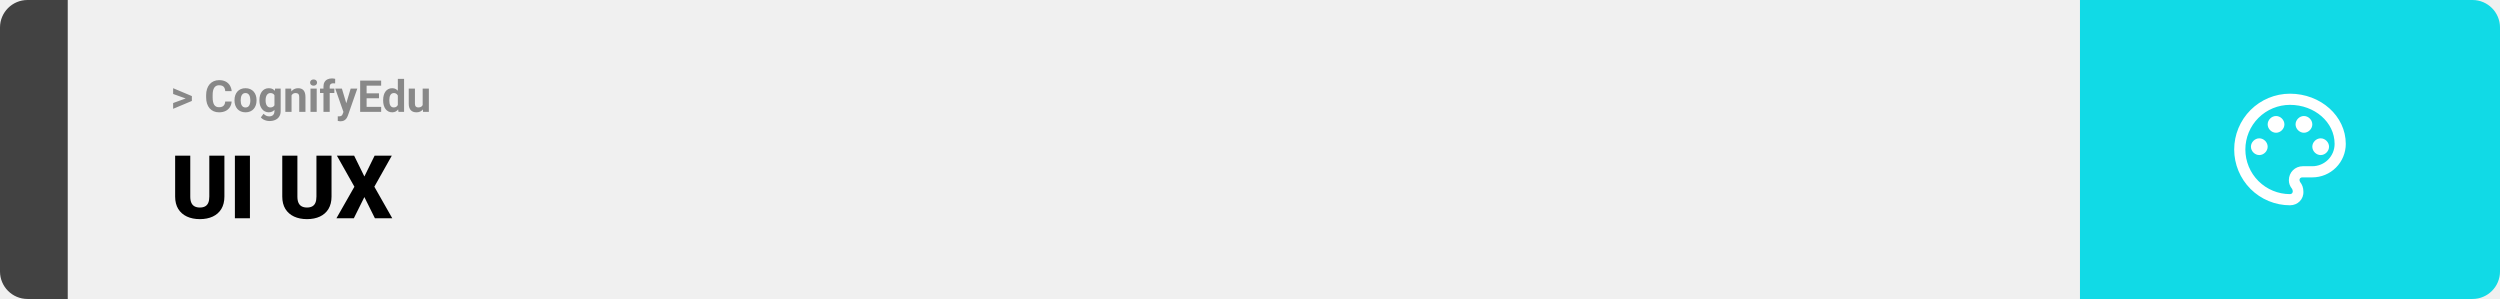
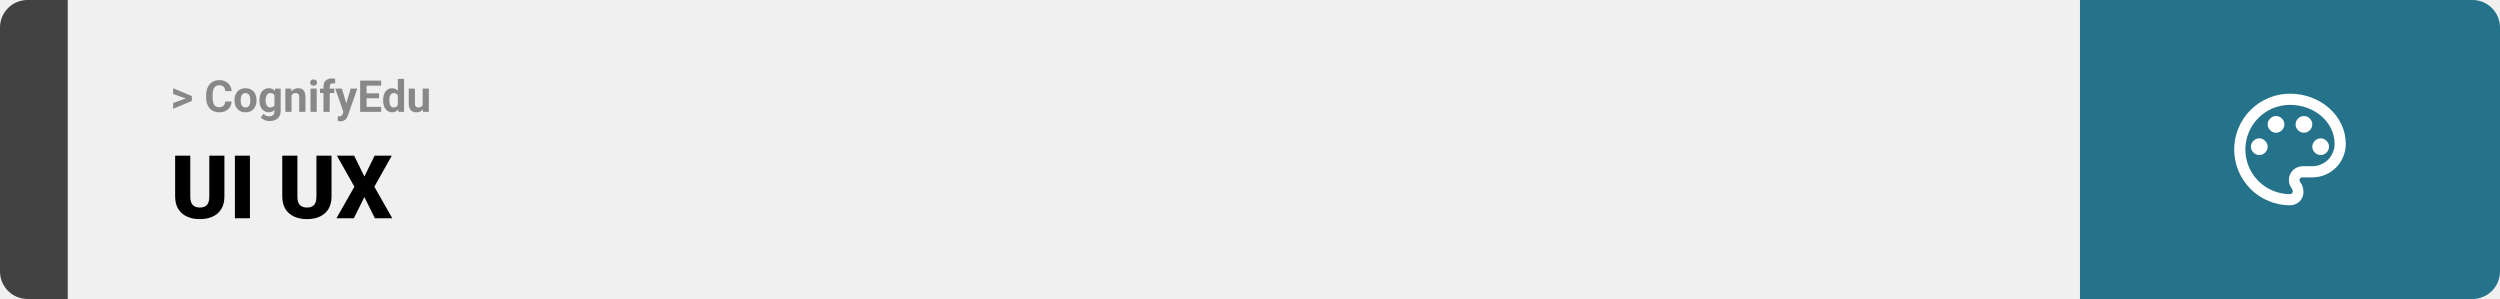
<svg xmlns="http://www.w3.org/2000/svg" width="1363" height="163" viewBox="0 0 1363 163" fill="none">
  <path d="M0 15C0 6.716 6.716 0 15 0H37V163H15C6.716 163 0 156.284 0 148V15Z" fill="#424242" />
  <rect width="1097" height="163" transform="translate(37)" fill="#F0F0F0" />
  <path d="M101.906 53.922L94.394 51.238V48.086L104.602 52.375V54.637L101.906 53.922ZM94.394 56.172L101.918 53.43L104.602 52.785V55.035L94.394 59.324V56.172ZM122.789 55.34H126.293C126.223 56.488 125.906 57.508 125.344 58.398C124.789 59.289 124.012 59.984 123.012 60.484C122.02 60.984 120.824 61.234 119.426 61.234C118.332 61.234 117.352 61.047 116.484 60.672C115.617 60.289 114.875 59.742 114.258 59.031C113.648 58.32 113.184 57.461 112.863 56.453C112.543 55.445 112.383 54.316 112.383 53.066V51.883C112.383 50.633 112.547 49.504 112.875 48.496C113.211 47.48 113.688 46.617 114.305 45.906C114.93 45.195 115.676 44.648 116.543 44.266C117.41 43.883 118.379 43.691 119.449 43.691C120.871 43.691 122.07 43.949 123.047 44.465C124.031 44.98 124.793 45.691 125.332 46.598C125.879 47.504 126.207 48.535 126.316 49.691H122.801C122.762 49.004 122.625 48.422 122.391 47.945C122.156 47.461 121.801 47.098 121.324 46.855C120.855 46.605 120.23 46.48 119.449 46.48C118.863 46.48 118.352 46.59 117.914 46.809C117.477 47.027 117.109 47.359 116.812 47.805C116.516 48.25 116.293 48.812 116.145 49.492C116.004 50.164 115.934 50.953 115.934 51.859V53.066C115.934 53.949 116 54.727 116.133 55.398C116.266 56.062 116.469 56.625 116.742 57.086C117.023 57.539 117.383 57.883 117.82 58.117C118.266 58.344 118.801 58.457 119.426 58.457C120.16 58.457 120.766 58.34 121.242 58.105C121.719 57.871 122.082 57.523 122.332 57.062C122.59 56.602 122.742 56.027 122.789 55.34ZM127.852 54.789V54.543C127.852 53.613 127.984 52.758 128.25 51.977C128.516 51.188 128.902 50.504 129.41 49.926C129.918 49.348 130.543 48.898 131.285 48.578C132.027 48.25 132.879 48.086 133.84 48.086C134.801 48.086 135.656 48.25 136.406 48.578C137.156 48.898 137.785 49.348 138.293 49.926C138.809 50.504 139.199 51.188 139.465 51.977C139.73 52.758 139.863 53.613 139.863 54.543V54.789C139.863 55.711 139.73 56.566 139.465 57.355C139.199 58.137 138.809 58.82 138.293 59.406C137.785 59.984 137.16 60.434 136.418 60.754C135.676 61.074 134.824 61.234 133.863 61.234C132.902 61.234 132.047 61.074 131.297 60.754C130.555 60.434 129.926 59.984 129.41 59.406C128.902 58.82 128.516 58.137 128.25 57.355C127.984 56.566 127.852 55.711 127.852 54.789ZM131.227 54.543V54.789C131.227 55.32 131.273 55.816 131.367 56.277C131.461 56.738 131.609 57.145 131.812 57.496C132.023 57.84 132.297 58.109 132.633 58.305C132.969 58.5 133.379 58.598 133.863 58.598C134.332 58.598 134.734 58.5 135.07 58.305C135.406 58.109 135.676 57.84 135.879 57.496C136.082 57.145 136.23 56.738 136.324 56.277C136.426 55.816 136.477 55.32 136.477 54.789V54.543C136.477 54.027 136.426 53.543 136.324 53.09C136.23 52.629 136.078 52.223 135.867 51.871C135.664 51.512 135.395 51.23 135.059 51.027C134.723 50.824 134.316 50.723 133.84 50.723C133.363 50.723 132.957 50.824 132.621 51.027C132.293 51.23 132.023 51.512 131.812 51.871C131.609 52.223 131.461 52.629 131.367 53.09C131.273 53.543 131.227 54.027 131.227 54.543ZM149.965 48.32H153.023V60.578C153.023 61.734 152.766 62.715 152.25 63.52C151.742 64.332 151.031 64.945 150.117 65.359C149.203 65.781 148.141 65.992 146.93 65.992C146.398 65.992 145.836 65.922 145.242 65.781C144.656 65.641 144.094 65.422 143.555 65.125C143.023 64.828 142.578 64.453 142.219 64L143.707 62.008C144.098 62.461 144.551 62.812 145.066 63.062C145.582 63.32 146.152 63.449 146.777 63.449C147.387 63.449 147.902 63.336 148.324 63.109C148.746 62.891 149.07 62.566 149.297 62.137C149.523 61.715 149.637 61.203 149.637 60.602V51.25L149.965 48.32ZM141.434 54.812V54.566C141.434 53.598 141.551 52.719 141.785 51.93C142.027 51.133 142.367 50.449 142.805 49.879C143.25 49.309 143.789 48.867 144.422 48.555C145.055 48.242 145.77 48.086 146.566 48.086C147.41 48.086 148.117 48.242 148.688 48.555C149.258 48.867 149.727 49.312 150.094 49.891C150.461 50.461 150.746 51.137 150.949 51.918C151.16 52.691 151.324 53.539 151.441 54.461V55C151.324 55.883 151.148 56.703 150.914 57.461C150.68 58.219 150.371 58.883 149.988 59.453C149.605 60.016 149.129 60.453 148.559 60.766C147.996 61.078 147.324 61.234 146.543 61.234C145.762 61.234 145.055 61.074 144.422 60.754C143.797 60.434 143.262 59.984 142.816 59.406C142.371 58.828 142.027 58.148 141.785 57.367C141.551 56.586 141.434 55.734 141.434 54.812ZM144.809 54.566V54.812C144.809 55.336 144.859 55.824 144.961 56.277C145.062 56.73 145.219 57.133 145.43 57.484C145.648 57.828 145.918 58.098 146.238 58.293C146.566 58.48 146.953 58.574 147.398 58.574C148.016 58.574 148.52 58.445 148.91 58.188C149.301 57.922 149.594 57.559 149.789 57.098C149.984 56.637 150.098 56.105 150.129 55.504V53.969C150.113 53.477 150.047 53.035 149.93 52.645C149.812 52.246 149.648 51.906 149.438 51.625C149.227 51.344 148.953 51.125 148.617 50.969C148.281 50.812 147.883 50.734 147.422 50.734C146.977 50.734 146.59 50.836 146.262 51.039C145.941 51.234 145.672 51.504 145.453 51.848C145.242 52.191 145.082 52.598 144.973 53.066C144.863 53.527 144.809 54.027 144.809 54.566ZM158.953 51.027V61H155.578V48.32H158.742L158.953 51.027ZM158.461 54.215H157.547C157.547 53.277 157.668 52.434 157.91 51.684C158.152 50.926 158.492 50.281 158.93 49.75C159.367 49.211 159.887 48.801 160.488 48.52C161.098 48.23 161.777 48.086 162.527 48.086C163.121 48.086 163.664 48.172 164.156 48.344C164.648 48.516 165.07 48.789 165.422 49.164C165.781 49.539 166.055 50.035 166.242 50.652C166.438 51.27 166.535 52.023 166.535 52.914V61H163.137V52.902C163.137 52.34 163.059 51.902 162.902 51.59C162.746 51.277 162.516 51.059 162.211 50.934C161.914 50.801 161.547 50.734 161.109 50.734C160.656 50.734 160.262 50.824 159.926 51.004C159.598 51.184 159.324 51.434 159.105 51.754C158.895 52.066 158.734 52.434 158.625 52.855C158.516 53.277 158.461 53.73 158.461 54.215ZM172.664 48.32V61H169.277V48.32H172.664ZM169.066 45.016C169.066 44.523 169.238 44.117 169.582 43.797C169.926 43.477 170.387 43.316 170.965 43.316C171.535 43.316 171.992 43.477 172.336 43.797C172.688 44.117 172.863 44.523 172.863 45.016C172.863 45.508 172.688 45.914 172.336 46.234C171.992 46.555 171.535 46.715 170.965 46.715C170.387 46.715 169.926 46.555 169.582 46.234C169.238 45.914 169.066 45.508 169.066 45.016ZM179.754 61H176.355V47.195C176.355 46.234 176.543 45.426 176.918 44.77C177.301 44.105 177.836 43.605 178.523 43.27C179.219 42.926 180.043 42.754 180.996 42.754C181.309 42.754 181.609 42.777 181.898 42.824C182.188 42.863 182.469 42.914 182.742 42.977L182.707 45.52C182.559 45.48 182.402 45.453 182.238 45.438C182.074 45.422 181.883 45.414 181.664 45.414C181.258 45.414 180.91 45.484 180.621 45.625C180.34 45.758 180.125 45.957 179.977 46.223C179.828 46.488 179.754 46.812 179.754 47.195V61ZM182.285 48.32V50.711H174.469V48.32H182.285ZM187.816 59.57L191.18 48.32H194.801L189.703 62.91C189.594 63.23 189.445 63.574 189.258 63.941C189.078 64.309 188.832 64.656 188.52 64.984C188.215 65.32 187.828 65.594 187.359 65.805C186.898 66.016 186.332 66.121 185.66 66.121C185.34 66.121 185.078 66.102 184.875 66.062C184.672 66.023 184.43 65.969 184.148 65.898V63.426C184.234 63.426 184.324 63.426 184.418 63.426C184.512 63.434 184.602 63.438 184.688 63.438C185.133 63.438 185.496 63.387 185.777 63.285C186.059 63.184 186.285 63.027 186.457 62.816C186.629 62.613 186.766 62.348 186.867 62.02L187.816 59.57ZM186.41 48.32L189.164 57.508L189.645 61.082L187.348 61.328L182.789 48.32H186.41ZM207.809 58.258V61H198.727V58.258H207.809ZM199.875 43.938V61H196.359V43.938H199.875ZM206.625 50.887V53.559H198.727V50.887H206.625ZM207.797 43.938V46.691H198.727V43.938H207.797ZM216.902 58.234V43H220.301V61H217.242L216.902 58.234ZM208.887 54.812V54.566C208.887 53.598 208.996 52.719 209.215 51.93C209.434 51.133 209.754 50.449 210.176 49.879C210.598 49.309 211.117 48.867 211.734 48.555C212.352 48.242 213.055 48.086 213.844 48.086C214.586 48.086 215.234 48.242 215.789 48.555C216.352 48.867 216.828 49.312 217.219 49.891C217.617 50.461 217.938 51.137 218.18 51.918C218.422 52.691 218.598 53.539 218.707 54.461V55C218.598 55.883 218.422 56.703 218.18 57.461C217.938 58.219 217.617 58.883 217.219 59.453C216.828 60.016 216.352 60.453 215.789 60.766C215.227 61.078 214.57 61.234 213.82 61.234C213.031 61.234 212.328 61.074 211.711 60.754C211.102 60.434 210.586 59.984 210.164 59.406C209.75 58.828 209.434 58.148 209.215 57.367C208.996 56.586 208.887 55.734 208.887 54.812ZM212.262 54.566V54.812C212.262 55.336 212.301 55.824 212.379 56.277C212.465 56.73 212.602 57.133 212.789 57.484C212.984 57.828 213.234 58.098 213.539 58.293C213.852 58.48 214.23 58.574 214.676 58.574C215.254 58.574 215.73 58.445 216.105 58.188C216.48 57.922 216.766 57.559 216.961 57.098C217.164 56.637 217.281 56.105 217.312 55.504V53.969C217.289 53.477 217.219 53.035 217.102 52.645C216.992 52.246 216.828 51.906 216.609 51.625C216.398 51.344 216.133 51.125 215.812 50.969C215.5 50.812 215.129 50.734 214.699 50.734C214.262 50.734 213.887 50.836 213.574 51.039C213.262 51.234 213.008 51.504 212.812 51.848C212.625 52.191 212.484 52.598 212.391 53.066C212.305 53.527 212.262 54.027 212.262 54.566ZM230.438 57.965V48.32H233.812V61H230.637L230.438 57.965ZM230.812 55.363L231.809 55.34C231.809 56.184 231.711 56.969 231.516 57.695C231.32 58.414 231.027 59.039 230.637 59.57C230.246 60.094 229.754 60.504 229.16 60.801C228.566 61.09 227.867 61.234 227.062 61.234C226.445 61.234 225.875 61.148 225.352 60.977C224.836 60.797 224.391 60.52 224.016 60.145C223.648 59.762 223.359 59.273 223.148 58.68C222.945 58.078 222.844 57.355 222.844 56.512V48.32H226.219V56.535C226.219 56.91 226.262 57.227 226.348 57.484C226.441 57.742 226.57 57.953 226.734 58.117C226.898 58.281 227.09 58.398 227.309 58.469C227.535 58.539 227.785 58.574 228.059 58.574C228.754 58.574 229.301 58.434 229.699 58.152C230.105 57.871 230.391 57.488 230.555 57.004C230.727 56.512 230.812 55.965 230.812 55.363Z" fill="#888888" />
  <path d="M114.117 84.875H122.344V107.164C122.344 109.82 121.789 112.07 120.68 113.914C119.57 115.742 118.016 117.125 116.016 118.062C114.016 119 111.664 119.469 108.961 119.469C106.289 119.469 103.938 119 101.906 118.062C99.891 117.125 98.312 115.742 97.172 113.914C96.047 112.07 95.484 109.82 95.484 107.164V84.875H103.734V107.164C103.734 108.57 103.938 109.719 104.344 110.609C104.75 111.484 105.344 112.125 106.125 112.531C106.906 112.938 107.852 113.141 108.961 113.141C110.086 113.141 111.031 112.938 111.797 112.531C112.562 112.125 113.141 111.484 113.531 110.609C113.922 109.719 114.117 108.57 114.117 107.164V84.875ZM136.266 84.875V119H128.062V84.875H136.266ZM172.523 84.875H180.75V107.164C180.75 109.82 180.195 112.07 179.086 113.914C177.977 115.742 176.422 117.125 174.422 118.062C172.422 119 170.07 119.469 167.367 119.469C164.695 119.469 162.344 119 160.312 118.062C158.297 117.125 156.719 115.742 155.578 113.914C154.453 112.07 153.891 109.82 153.891 107.164V84.875H162.141V107.164C162.141 108.57 162.344 109.719 162.75 110.609C163.156 111.484 163.75 112.125 164.531 112.531C165.312 112.938 166.258 113.141 167.367 113.141C168.492 113.141 169.438 112.938 170.203 112.531C170.969 112.125 171.547 111.484 171.938 110.609C172.328 109.719 172.523 108.57 172.523 107.164V84.875ZM193.078 84.875L198.656 96.219L204.234 84.875H213.609L204.094 101.797L213.867 119H204.398L198.656 107.445L192.914 119H183.422L193.219 101.797L183.68 84.875H193.078Z" fill="black" />
-   <path d="M1134 0H1348C1356.28 0 1363 6.716 1363 15V148C1363 156.284 1356.28 163 1348 163H1134V0Z" fill="#11DAE6" />
+   <path d="M1134 0H1348C1356.28 0 1363 6.716 1363 15V148C1363 156.284 1356.28 163 1348 163H1134V0Z" fill="#25738B" />
  <path d="M1248.5 111.917C1244.51 111.917 1240.55 111.13 1236.86 109.601C1233.17 108.073 1229.82 105.832 1226.99 103.008C1221.29 97.304 1218.08 89.567 1218.08 81.5C1218.08 73.433 1221.29 65.696 1226.99 59.992C1232.7 54.288 1240.43 51.083 1248.5 51.083C1265.23 51.083 1278.92 63.25 1278.92 78.458C1278.92 83.299 1276.99 87.941 1273.57 91.363C1270.15 94.786 1265.51 96.708 1260.67 96.708H1255.19C1254.28 96.708 1253.67 97.317 1253.67 98.229C1253.67 98.533 1253.97 98.838 1253.97 99.142C1255.19 100.662 1255.8 102.487 1255.8 104.312C1256.1 108.571 1252.76 111.917 1248.5 111.917ZM1248.5 57.167C1242.05 57.167 1235.86 59.73 1231.29 64.294C1226.73 68.857 1224.17 75.046 1224.17 81.5C1224.17 87.954 1226.73 94.143 1231.29 98.706C1235.86 103.27 1242.05 105.833 1248.5 105.833C1249.41 105.833 1250.02 105.225 1250.02 104.312C1250.02 103.704 1249.72 103.4 1249.72 103.096C1248.5 101.575 1247.89 100.054 1247.89 98.229C1247.89 93.971 1251.24 90.625 1255.5 90.625H1260.67C1263.89 90.625 1266.99 89.343 1269.27 87.061C1271.55 84.78 1272.83 81.685 1272.83 78.458C1272.83 66.596 1261.88 57.167 1248.5 57.167ZM1231.77 75.417C1234.2 75.417 1236.33 77.546 1236.33 79.979C1236.33 82.412 1234.2 84.542 1231.77 84.542C1229.34 84.542 1227.21 82.412 1227.21 79.979C1227.21 77.546 1229.34 75.417 1231.77 75.417ZM1240.9 63.25C1243.33 63.25 1245.46 65.379 1245.46 67.812C1245.46 70.246 1243.33 72.375 1240.9 72.375C1238.46 72.375 1236.33 70.246 1236.33 67.812C1236.33 65.379 1238.46 63.25 1240.9 63.25ZM1256.1 63.25C1258.54 63.25 1260.67 65.379 1260.67 67.812C1260.67 70.246 1258.54 72.375 1256.1 72.375C1253.67 72.375 1251.54 70.246 1251.54 67.812C1251.54 65.379 1253.67 63.25 1256.1 63.25ZM1265.23 75.417C1267.66 75.417 1269.79 77.546 1269.79 79.979C1269.79 82.412 1267.66 84.542 1265.23 84.542C1262.8 84.542 1260.67 82.412 1260.67 79.979C1260.67 77.546 1262.8 75.417 1265.23 75.417Z" fill="white" />
</svg>
